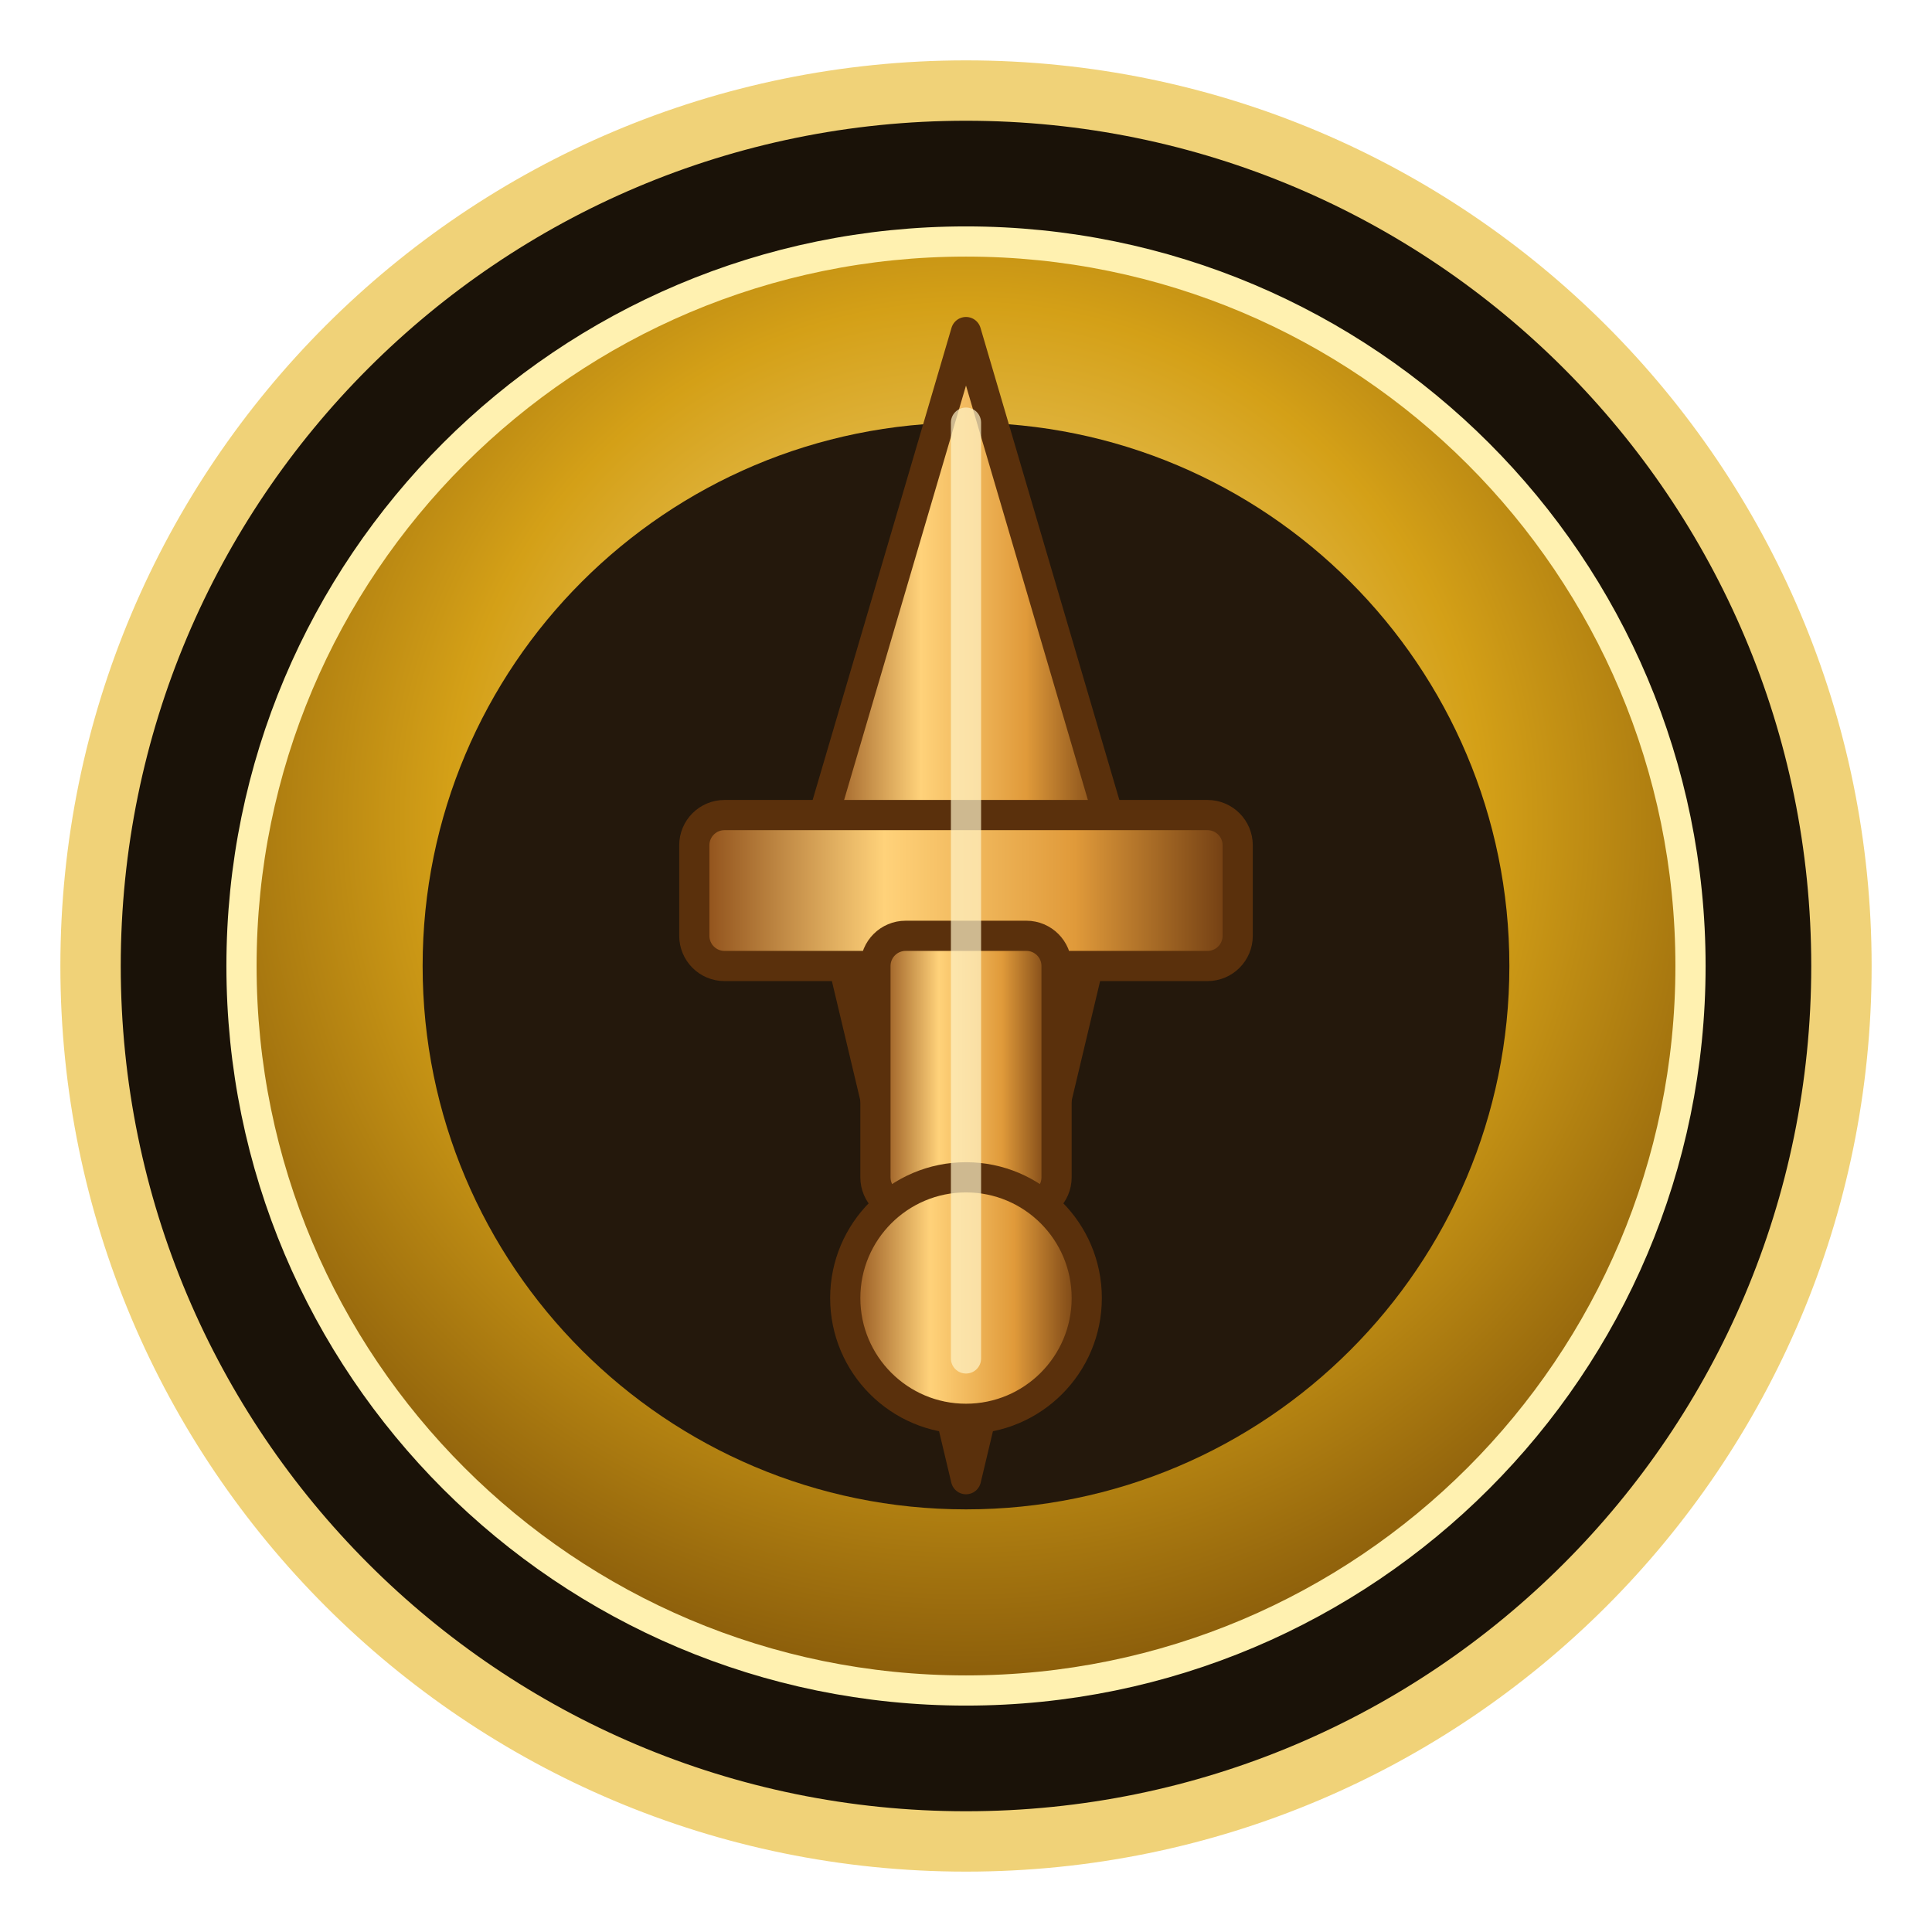
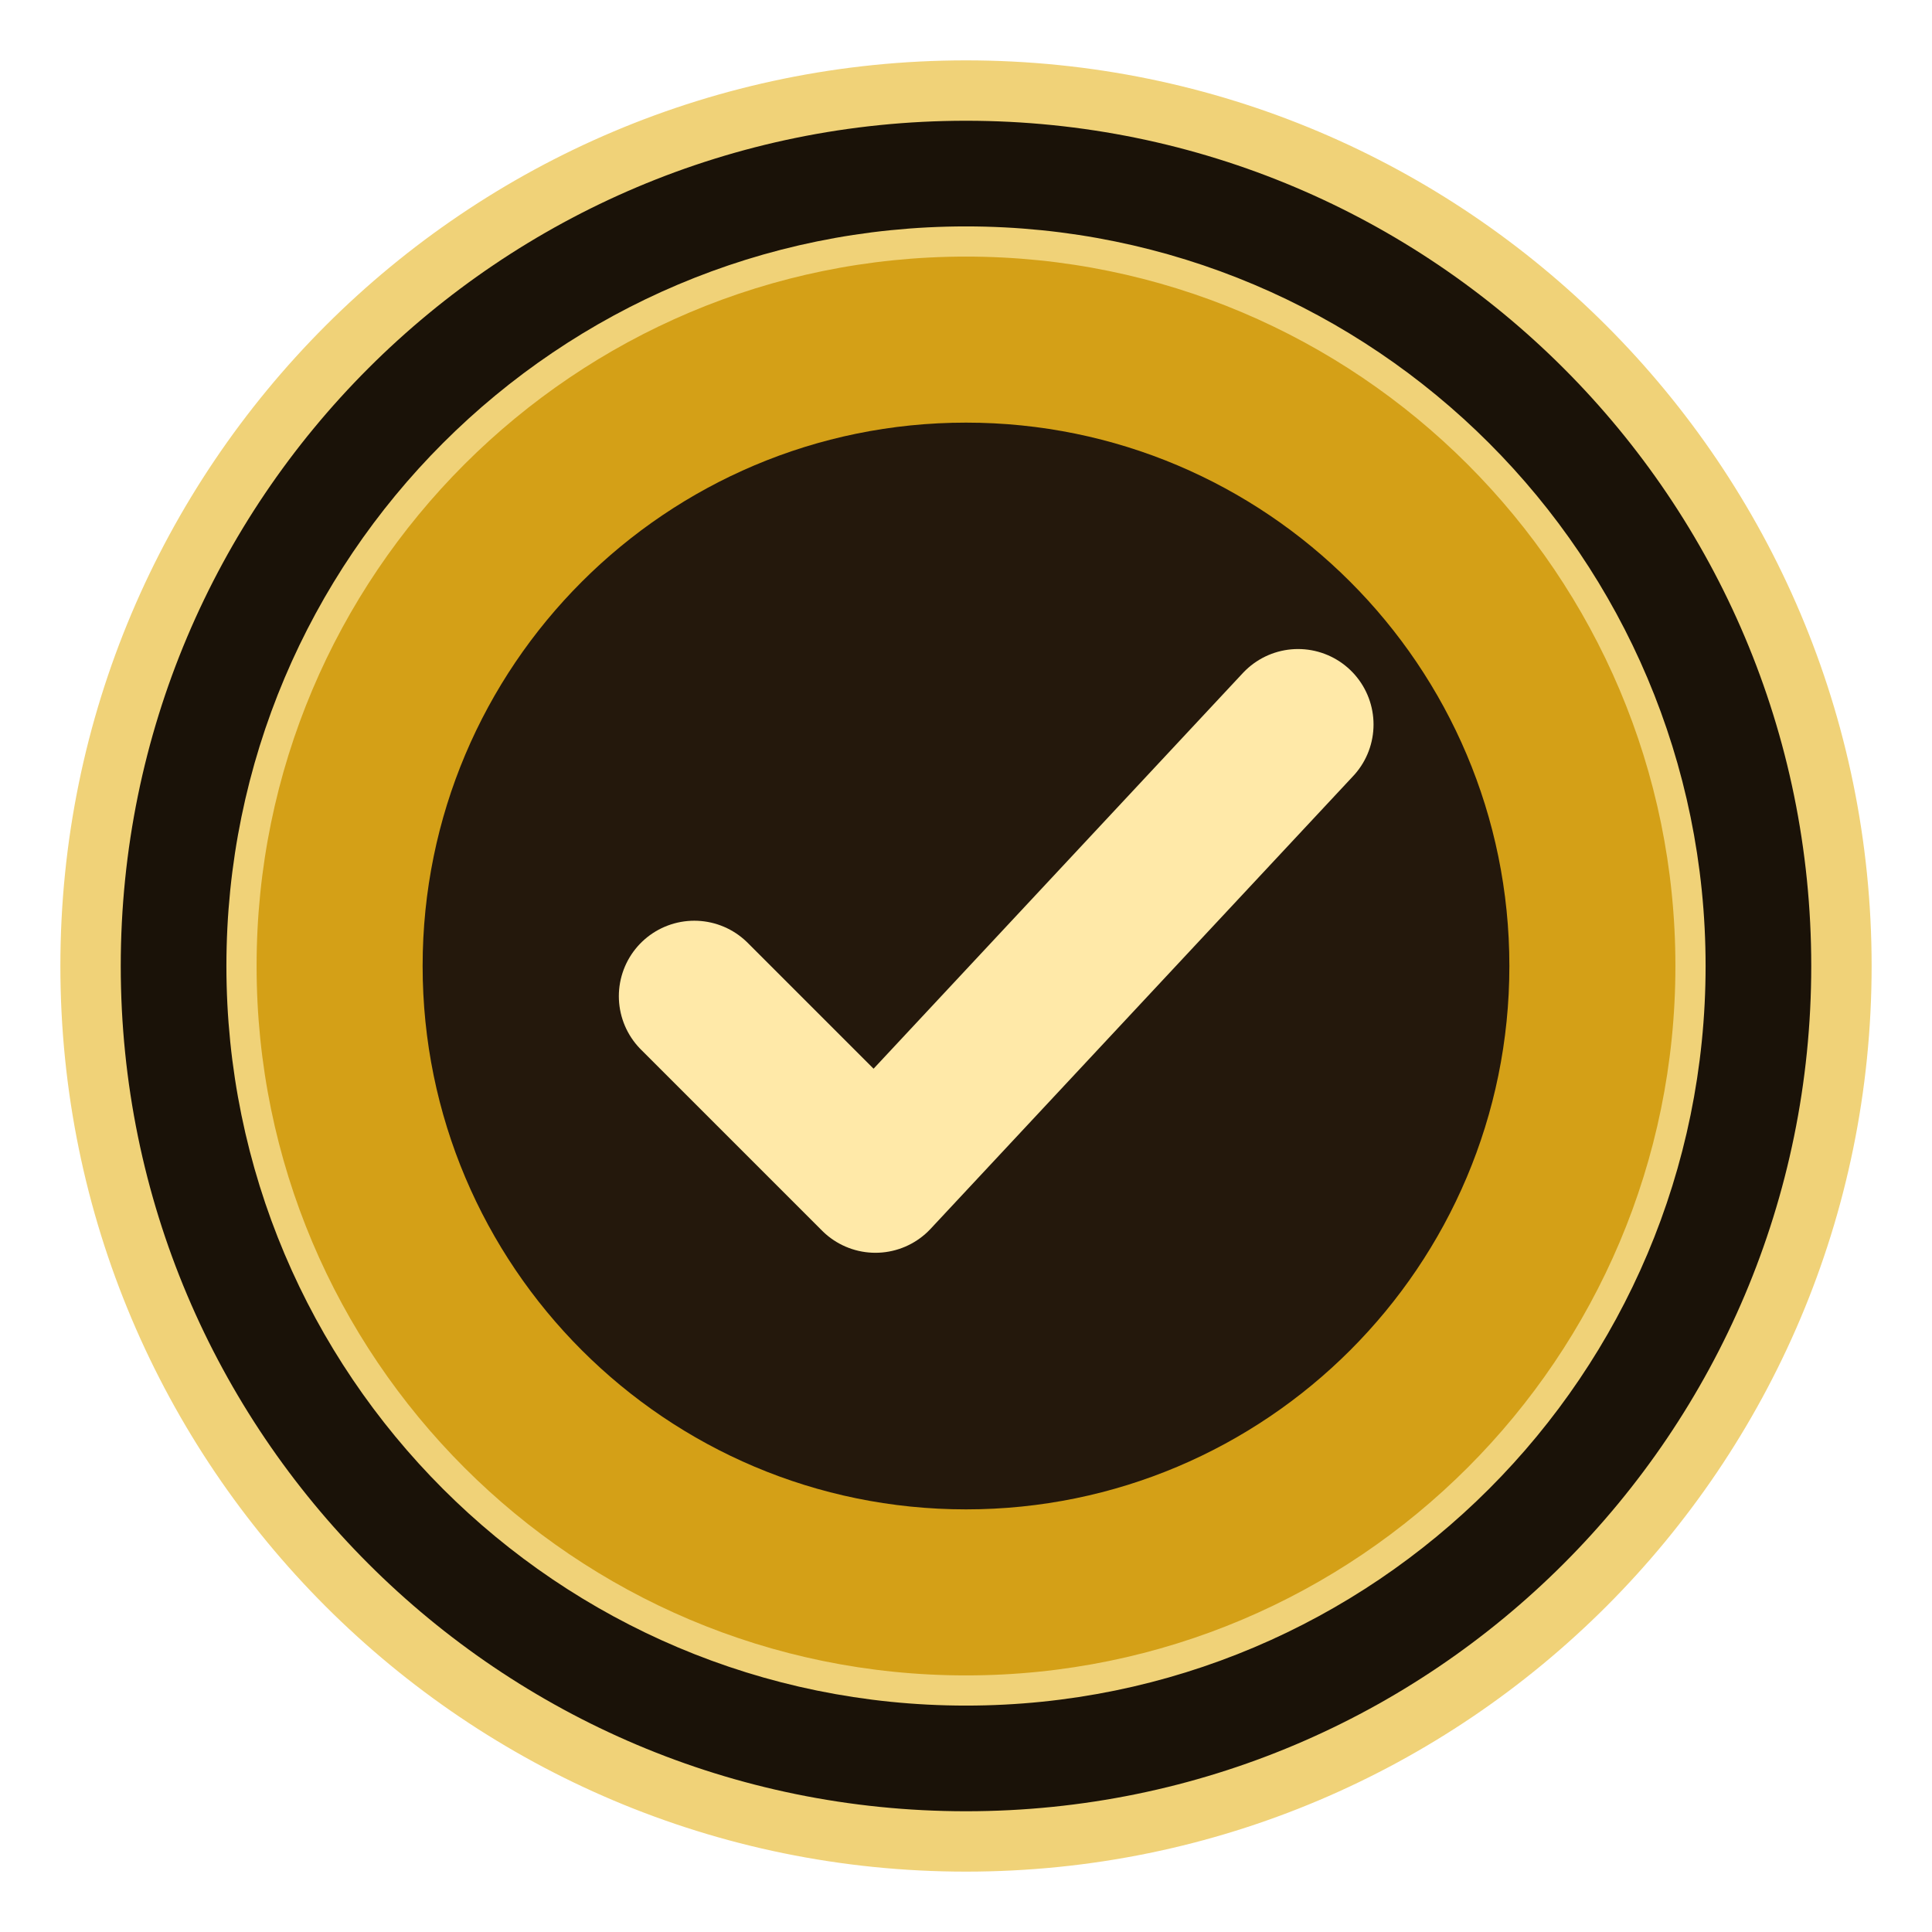
<svg xmlns="http://www.w3.org/2000/svg" width="128" height="128" viewBox="0 0 128 128">
-   <defs>
-     <radialGradient id="ring" cx="50%" cy="40%" r="65%">
-       <stop offset="0%" stop-color="#ffe9a8" />
-       <stop offset="55%" stop-color="#d4a017" />
-       <stop offset="100%" stop-color="#7a4e08" />
-     </radialGradient>
-     <linearGradient id="copper" x1="0" y1="0" x2="1" y2="0">
-       <stop offset="0%" stop-color="#8a4a16" />
-       <stop offset="35%" stop-color="#ffd27a" />
-       <stop offset="70%" stop-color="#e09a3a" />
-       <stop offset="100%" stop-color="#6a3810" />
-     </linearGradient>
-   </defs>
  <circle cx="64" cy="64" r="58" fill="#1a1208" stroke="#f0d278" stroke-width="4" />
-   <circle cx="64" cy="64" r="48" fill="url(#ring)" stroke="#fff1b0" stroke-width="2" />
+   <circle cx="64" cy="64" r="48" fill="#d4a017" stroke="#f0d278" stroke-width="2" />
  <circle cx="64" cy="64" r="36" fill="#24180c" />
-   <g fill="url(#copper)" stroke="#5a300c" stroke-width="2" stroke-linejoin="round">
-     <path d="M64 22 L74 56 L64 98 L54 56 Z" />
-     <rect x="46" y="54" width="36" height="10" rx="2" />
-     <rect x="58" y="62" width="12" height="18" rx="2" />
-     <circle cx="64" cy="86" r="8" />
-   </g>
-   <path d="M64 28 L64 90" stroke="#fff3c8" stroke-width="2" stroke-linecap="round" opacity="0.7" />
+   <path d="M46 66 L58 78 L86 48" fill="none" stroke="#ffe9a8" stroke-width="10" stroke-linecap="round" stroke-linejoin="round" />
</svg>
